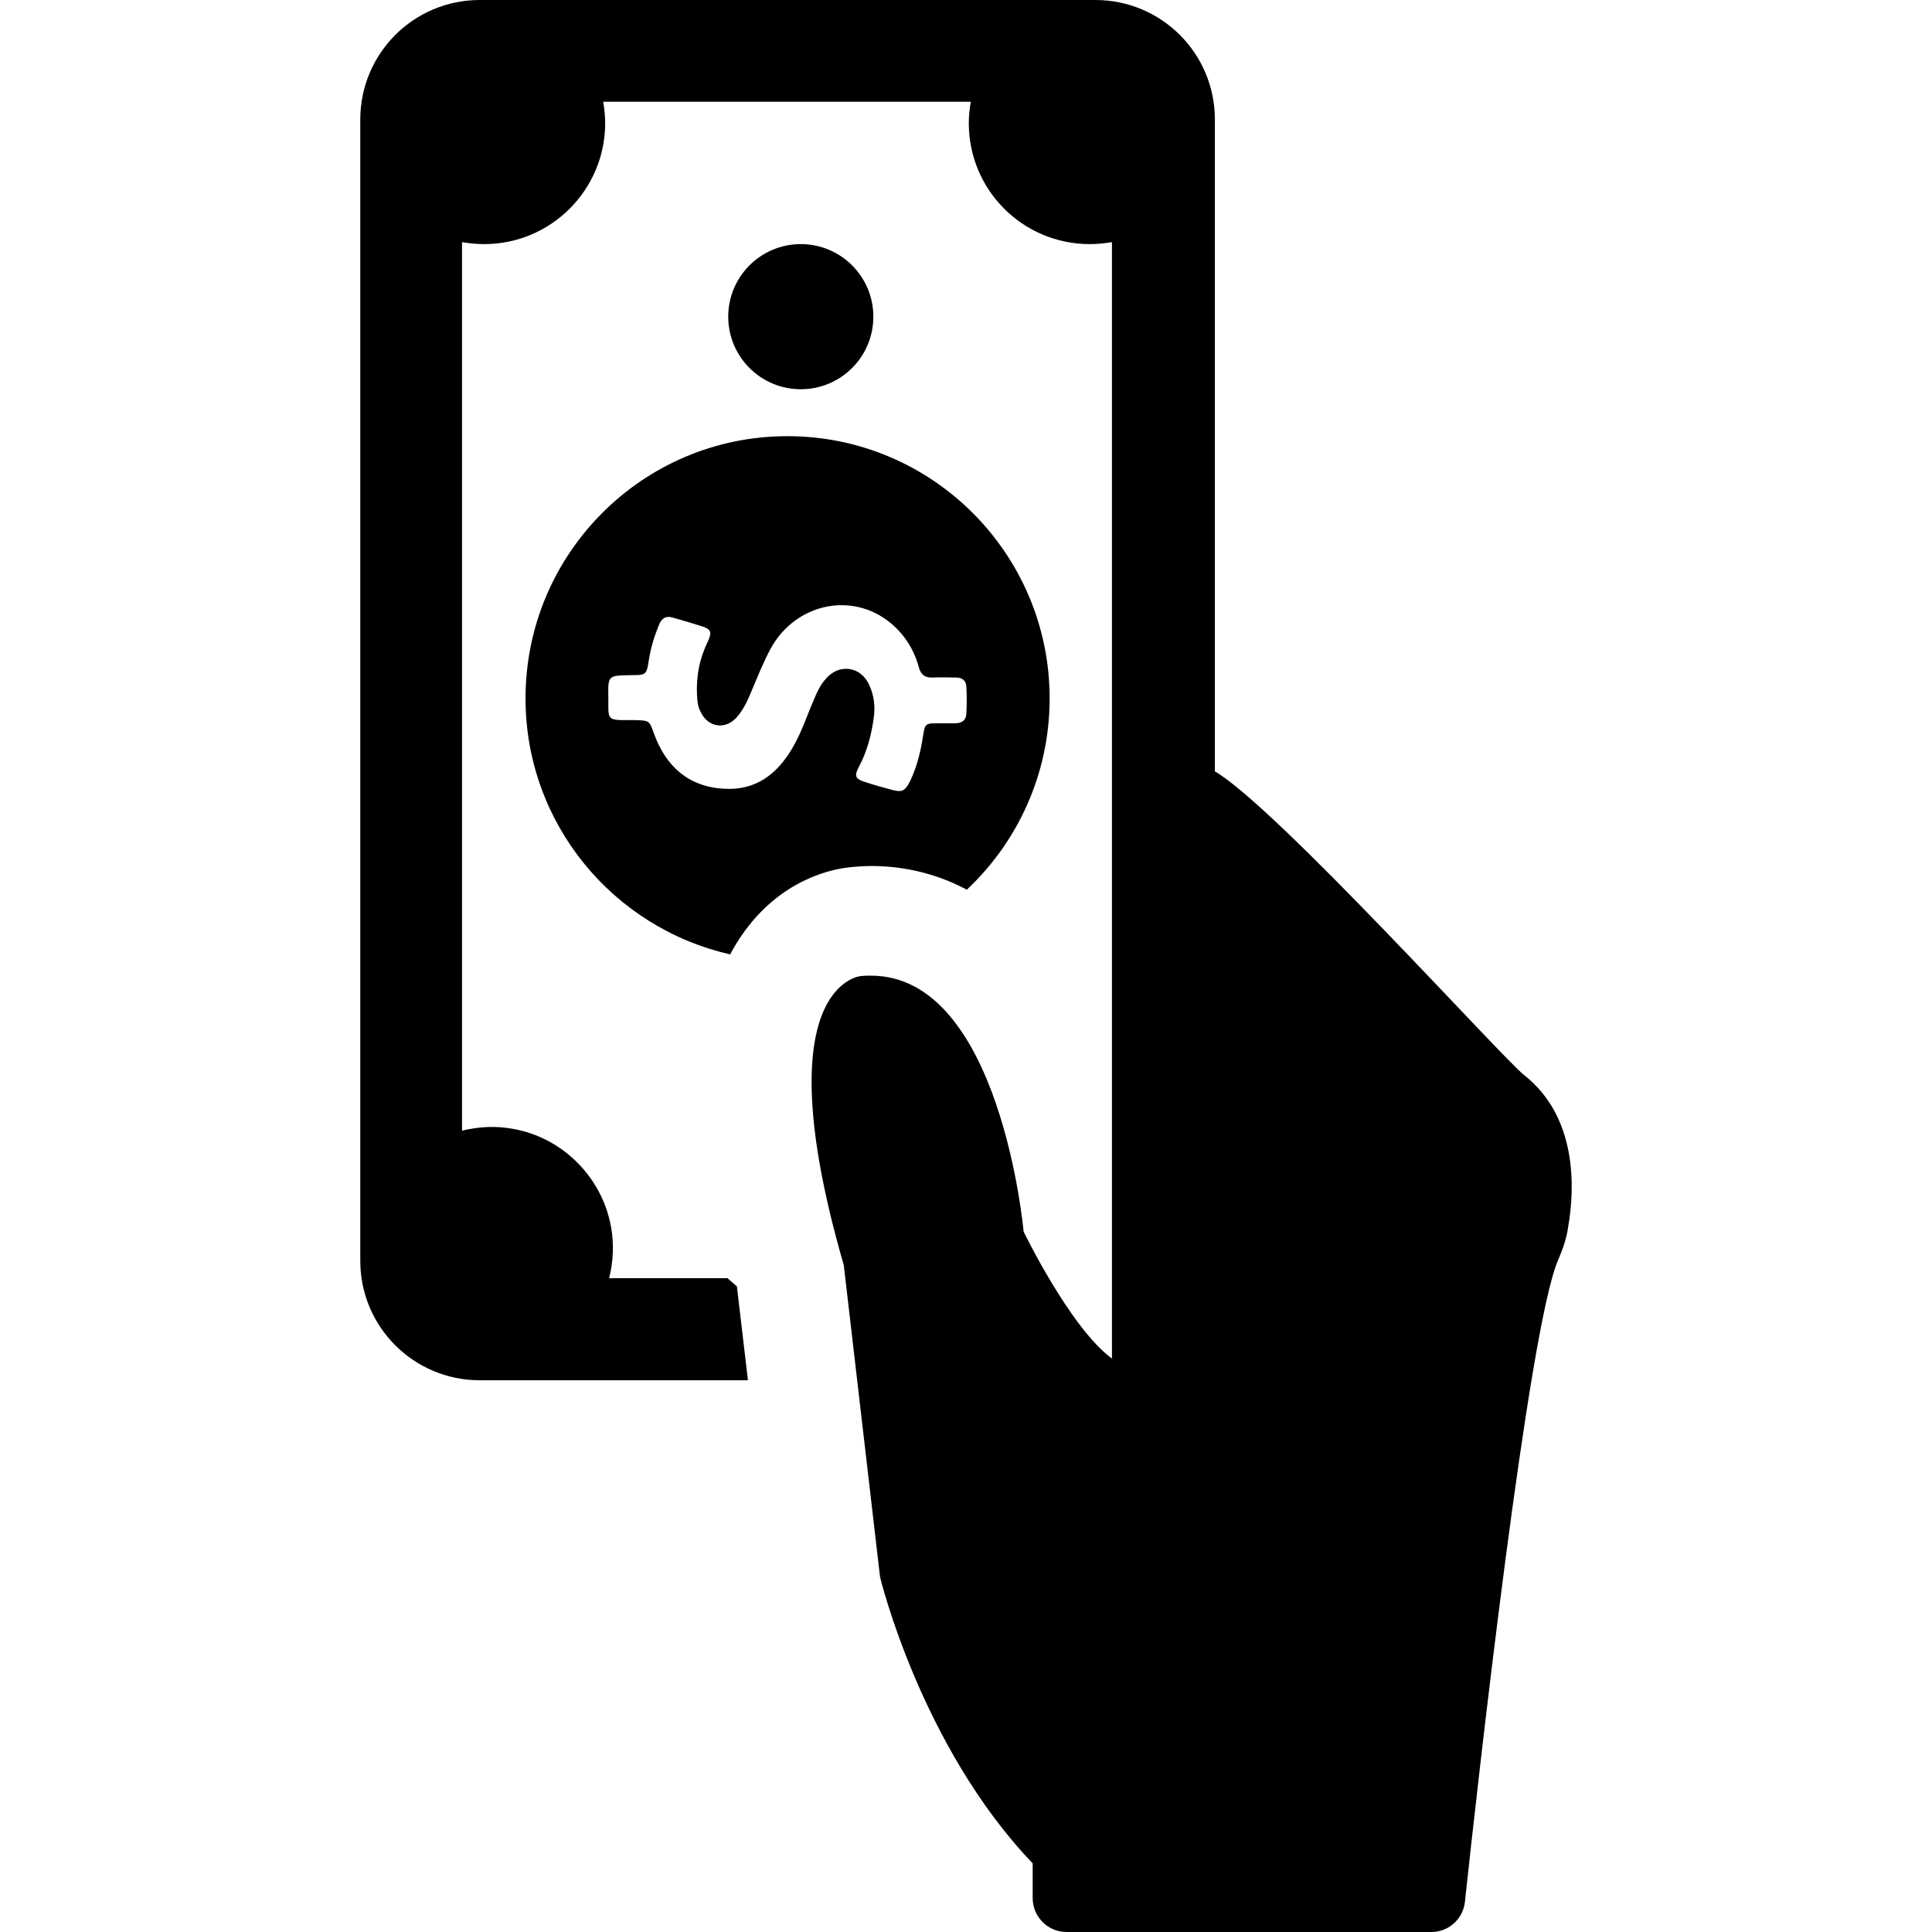
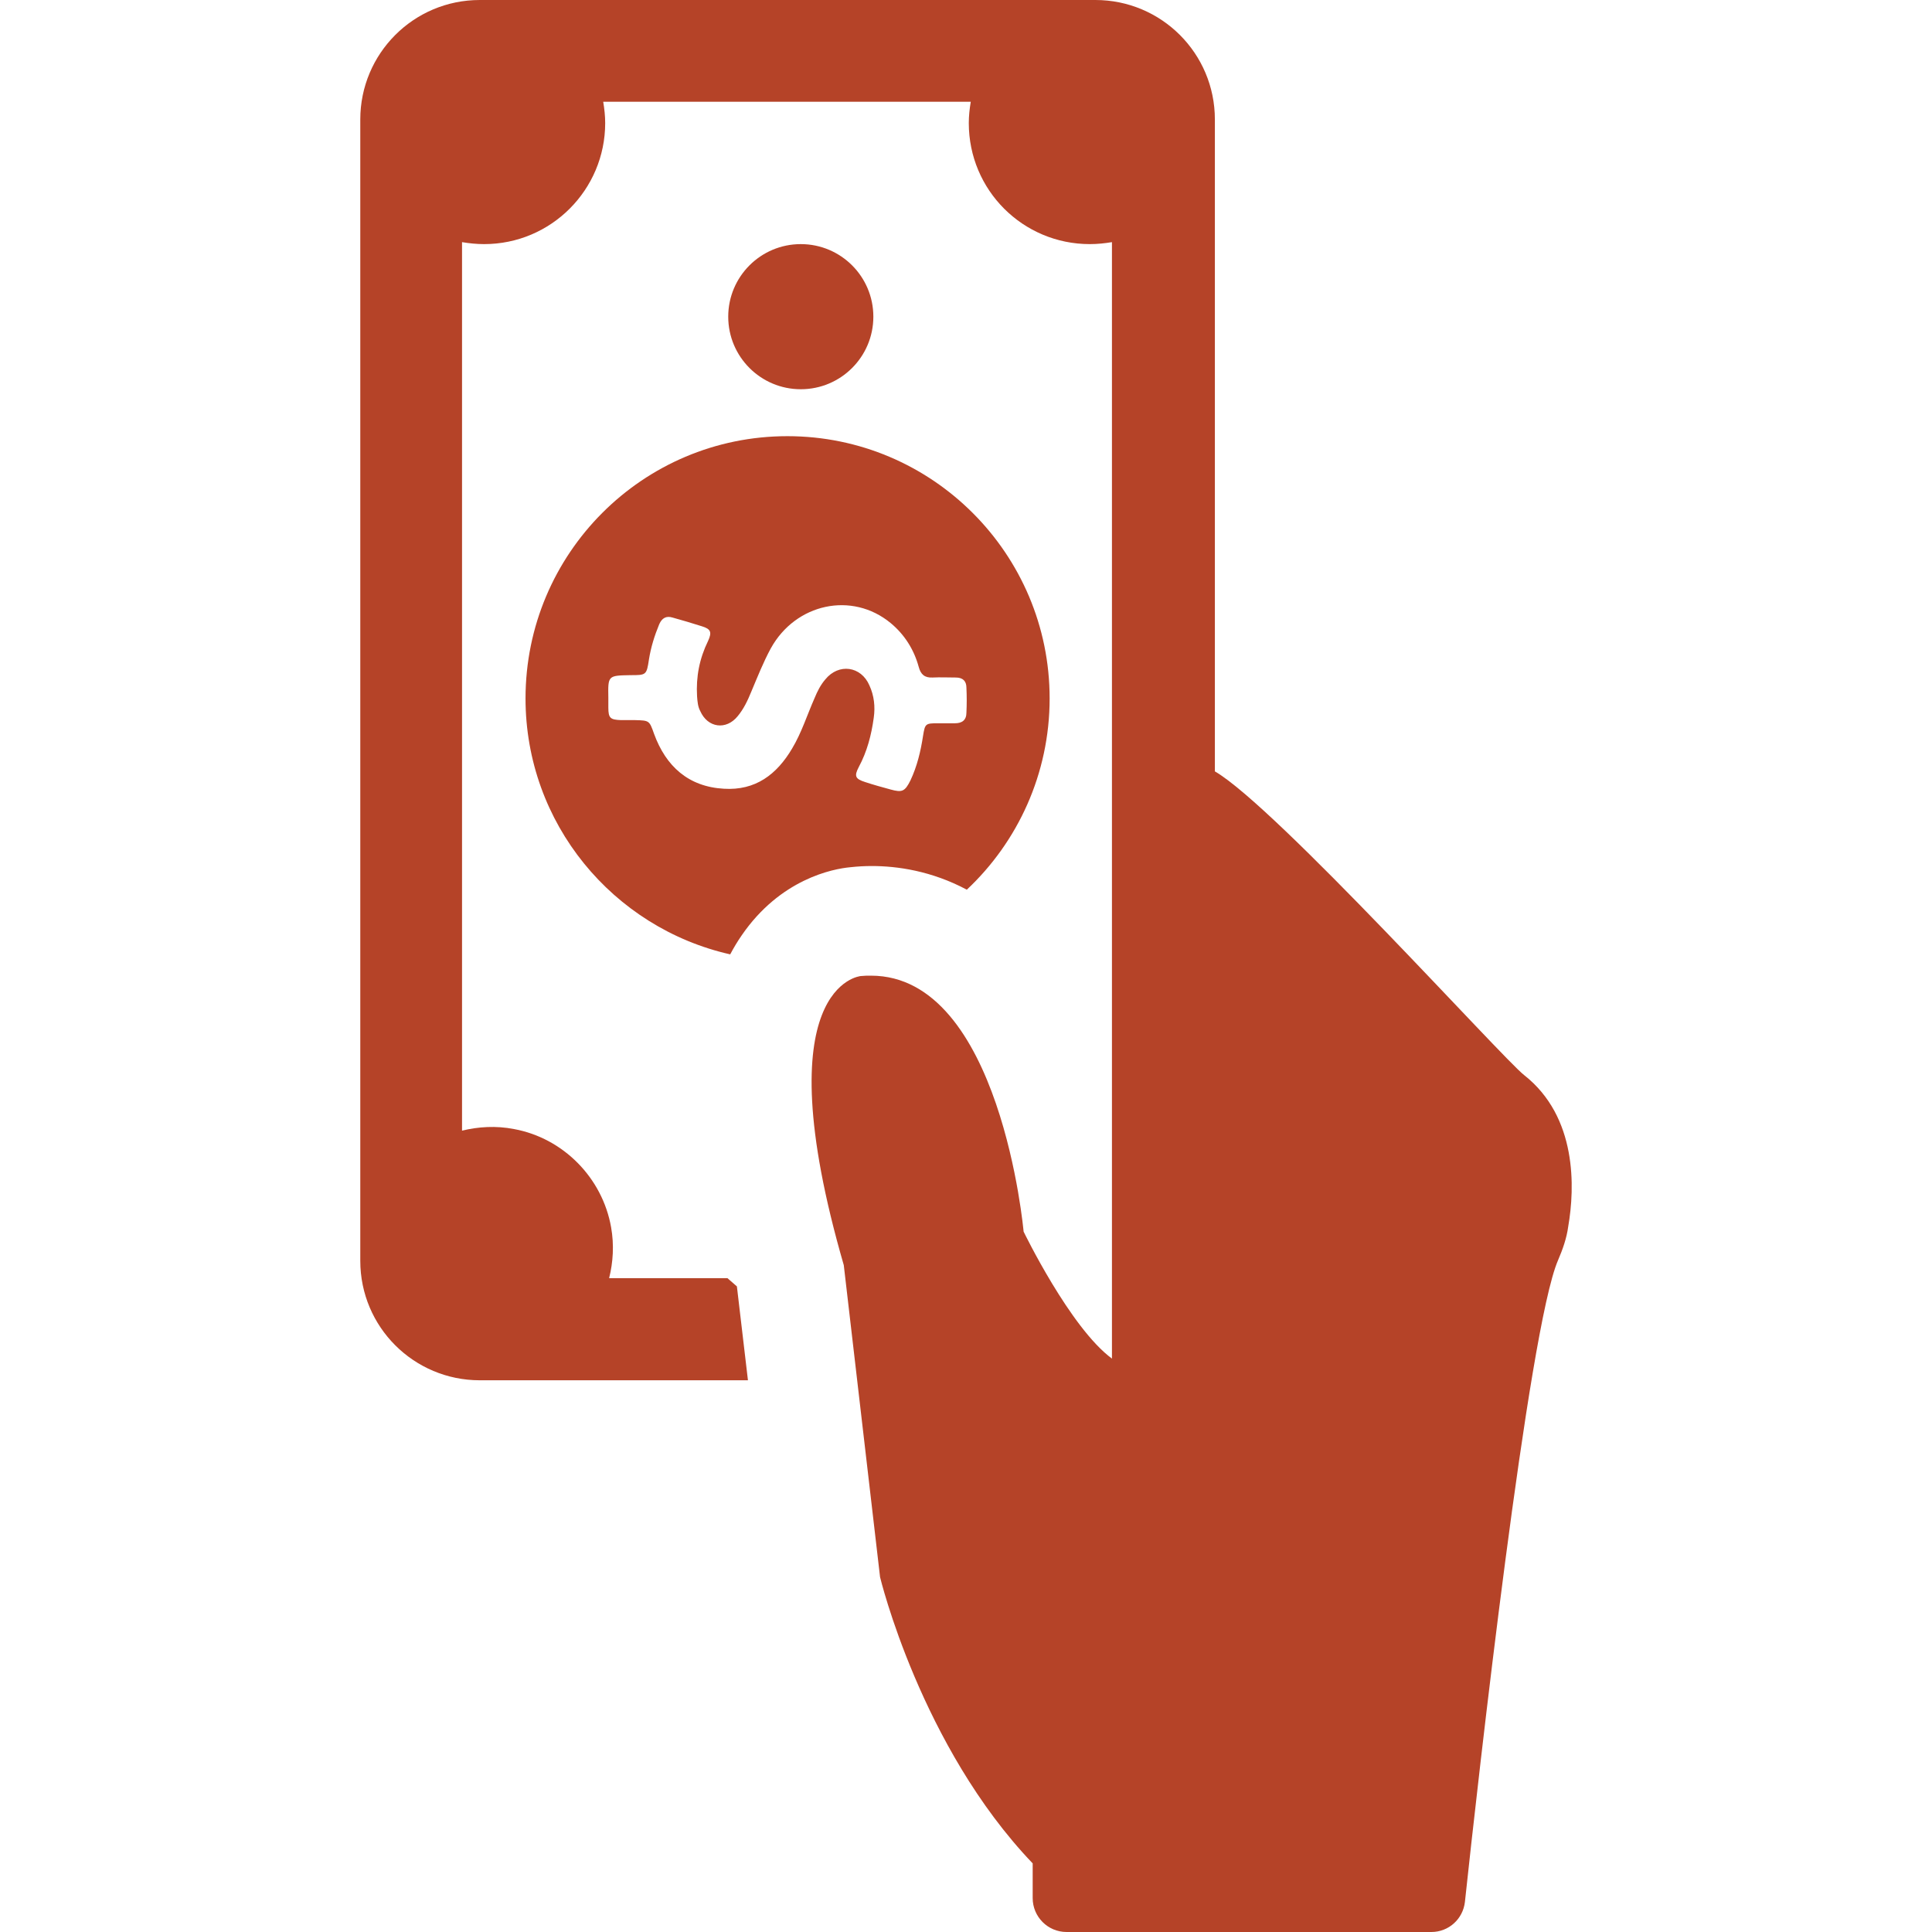
- <svg xmlns="http://www.w3.org/2000/svg" version="1.1" id="Capa_1" x="0px" y="0px" viewBox="0 0 489.9 489.9" style="enable-background:new 0 0 489.9 489.9;" xml:space="preserve">
+ <svg xmlns="http://www.w3.org/2000/svg" version="1.1" id="Capa_1" x="0px" y="0px" viewBox="0 0 489.9 489.9" style="enable-background:new 0 0 489.9 489.9;" xml:space="preserve" width="512px" height="512px">
  <g>
    <g>
      <g>
-         <path d="M386.458,272.6c-5.5-4.3-62.9-68-78.4-77V30.3c0-16.8-13.6-30.3-30.3-30.3h-156.1c-16.8,0-30.3,13.6-30.3,30.3v289.4     c0,16.8,13.6,30.3,30.3,30.3h50.1h17.9l-2.8-23.8c-0.9-0.8-1.5-1.3-2.4-2.1h-10h-20c1-4,1.3-8.4,0.5-12.9     c-2.2-12.5-12.1-22.6-24.6-24.9c-4.6-0.9-9.1-0.6-13.2,0.4V61.4c1.8,0.3,3.7,0.5,5.6,0.5c17,0,30.7-13.8,30.7-30.7     c0-1.8-0.2-3.6-0.5-5.4h93.2c-0.3,1.8-0.5,3.6-0.5,5.4c0,17,13.7,30.7,30.7,30.7c1.9,0,3.8-0.2,5.6-0.5v219.9l0,0v63.2     c-10.6-7.8-22.4-32.2-22.4-32.2s-5.8-64.9-38.7-64.9c-0.9,0-1.7,0-2.6,0.1c0,0-24.9,2.1-4.3,73.3l9.2,79.1     c0,0,10.3,42.9,38.7,72.6v8.8c0,4.7,3.8,8.6,8.6,8.6h92.5c4.4,0,8-3.3,8.5-7.6c3.3-30.8,16.1-145.3,23.6-162.7     c1.2-2.8,2.2-5.6,2.6-8.6C399.358,301.2,399.958,283.2,386.458,272.6z" />
+         <path d="M386.458,272.6c-5.5-4.3-62.9-68-78.4-77V30.3c0-16.8-13.6-30.3-30.3-30.3h-156.1c-16.8,0-30.3,13.6-30.3,30.3v289.4     c0,16.8,13.6,30.3,30.3,30.3h50.1h17.9l-2.8-23.8c-0.9-0.8-1.5-1.3-2.4-2.1h-10h-20c1-4,1.3-8.4,0.5-12.9     c-2.2-12.5-12.1-22.6-24.6-24.9c-4.6-0.9-9.1-0.6-13.2,0.4V61.4c1.8,0.3,3.7,0.5,5.6,0.5c17,0,30.7-13.8,30.7-30.7     c0-1.8-0.2-3.6-0.5-5.4h93.2c-0.3,1.8-0.5,3.6-0.5,5.4c0,17,13.7,30.7,30.7,30.7c1.9,0,3.8-0.2,5.6-0.5v219.9l0,0v63.2     c-10.6-7.8-22.4-32.2-22.4-32.2s-5.8-64.9-38.7-64.9c-0.9,0-1.7,0-2.6,0.1c0,0-24.9,2.1-4.3,73.3l9.2,79.1     c0,0,10.3,42.9,38.7,72.6v8.8c0,4.7,3.8,8.6,8.6,8.6h92.5c4.4,0,8-3.3,8.5-7.6c3.3-30.8,16.1-145.3,23.6-162.7     c1.2-2.8,2.2-5.6,2.6-8.6C399.358,301.2,399.958,283.2,386.458,272.6z" fill="#b54328" />
      </g>
      <g>
-         <circle cx="203.058" cy="80.3" r="18.4" />
+         <circle cx="203.058" cy="80.3" r="18.4" fill="#b54328" />
      </g>
      <g>
        <g>
-           <path d="M133.258,177.1c0,31.7,22.2,58.2,51.9,64.9c0.9-1.7,1.8-3.2,2.9-4.8c9.8-14.3,23.1-16.9,27.6-17.3      c1.8-0.2,3.6-0.3,5.4-0.3c6.4,0,15.1,1.2,24.1,6c12.9-12.1,21-29.4,21-48.5c0-36.7-29.8-66.5-66.5-66.5      S133.258,140.4,133.258,177.1z M159.858,171.2c4,0,4.1,0,4.7-4c0.5-3.1,1.4-6,2.6-8.9c0.7-1.6,1.8-2.2,3.4-1.7      c2.5,0.7,4.9,1.4,7.4,2.2c2.3,0.7,2.6,1.5,1.6,3.7c-2.2,4.5-3.1,9.1-2.8,14.1c0.1,1.3,0.2,2.6,0.8,3.7c1.9,4.3,6.6,4.9,9.5,1.3      c1.5-1.8,2.5-3.9,3.4-6.1c1.6-3.8,3.1-7.6,5-11.1c6.3-11.4,20.6-14.5,30.4-6.4c3.5,2.9,5.9,6.7,7.1,11.1      c0.5,1.9,1.5,2.8,3.5,2.7s3.9,0,5.9,0c1.8,0,2.7,0.9,2.7,2.6c0.1,2.1,0.1,4.2,0,6.3c0,1.9-1.1,2.7-2.9,2.7c-1.4,0-2.9,0-4.3,0      c-3.2,0-3.3,0.1-3.8,3.2c-0.6,3.9-1.5,7.7-3.2,11.3c-1.4,2.8-2.1,3.1-5,2.3c-2.2-0.6-4.4-1.2-6.5-1.9c-2.5-0.8-2.8-1.5-1.6-3.8      c2.1-3.9,3.2-8.1,3.8-12.5c0.4-2.8,0.1-5.6-1.1-8.2c-2.1-4.9-7.8-5.7-11.2-1.5c-1.2,1.4-2,3-2.7,4.7c-1.9,4.3-3.3,8.8-5.7,12.8      c-3.9,6.6-9.3,10.7-17.3,10.2c-9-0.5-14.7-5.7-17.7-13.9c-1.2-3.4-1.2-3.4-4.8-3.5c-1.2,0-2.4,0-3.6,0c-2.7-0.1-3.2-0.5-3.2-3.2      c0-0.8,0-1.7,0-2.5C154.158,171.3,154.158,171.3,159.858,171.2z" />
+           <path d="M133.258,177.1c0,31.7,22.2,58.2,51.9,64.9c0.9-1.7,1.8-3.2,2.9-4.8c9.8-14.3,23.1-16.9,27.6-17.3      c1.8-0.2,3.6-0.3,5.4-0.3c6.4,0,15.1,1.2,24.1,6c12.9-12.1,21-29.4,21-48.5c0-36.7-29.8-66.5-66.5-66.5      S133.258,140.4,133.258,177.1z M159.858,171.2c4,0,4.1,0,4.7-4c0.5-3.1,1.4-6,2.6-8.9c0.7-1.6,1.8-2.2,3.4-1.7      c2.5,0.7,4.9,1.4,7.4,2.2c2.3,0.7,2.6,1.5,1.6,3.7c-2.2,4.5-3.1,9.1-2.8,14.1c0.1,1.3,0.2,2.6,0.8,3.7c1.9,4.3,6.6,4.9,9.5,1.3      c1.5-1.8,2.5-3.9,3.4-6.1c1.6-3.8,3.1-7.6,5-11.1c6.3-11.4,20.6-14.5,30.4-6.4c3.5,2.9,5.9,6.7,7.1,11.1      c0.5,1.9,1.5,2.8,3.5,2.7s3.9,0,5.9,0c1.8,0,2.7,0.9,2.7,2.6c0.1,2.1,0.1,4.2,0,6.3c0,1.9-1.1,2.7-2.9,2.7c-1.4,0-2.9,0-4.3,0      c-3.2,0-3.3,0.1-3.8,3.2c-0.6,3.9-1.5,7.7-3.2,11.3c-1.4,2.8-2.1,3.1-5,2.3c-2.2-0.6-4.4-1.2-6.5-1.9c-2.5-0.8-2.8-1.5-1.6-3.8      c2.1-3.9,3.2-8.1,3.8-12.5c0.4-2.8,0.1-5.6-1.1-8.2c-2.1-4.9-7.8-5.7-11.2-1.5c-1.2,1.4-2,3-2.7,4.7c-1.9,4.3-3.3,8.8-5.7,12.8      c-3.9,6.6-9.3,10.7-17.3,10.2c-9-0.5-14.7-5.7-17.7-13.9c-1.2-3.4-1.2-3.4-4.8-3.5c-1.2,0-2.4,0-3.6,0c-2.7-0.1-3.2-0.5-3.2-3.2      c0-0.8,0-1.7,0-2.5C154.158,171.3,154.158,171.3,159.858,171.2z" fill="#b54328" />
        </g>
      </g>
    </g>
  </g>
  <g>
</g>
  <g>
</g>
  <g>
</g>
  <g>
</g>
  <g>
</g>
  <g>
</g>
  <g>
</g>
  <g>
</g>
  <g>
</g>
  <g>
</g>
  <g>
</g>
  <g>
</g>
  <g>
</g>
  <g>
</g>
  <g>
</g>
</svg>
